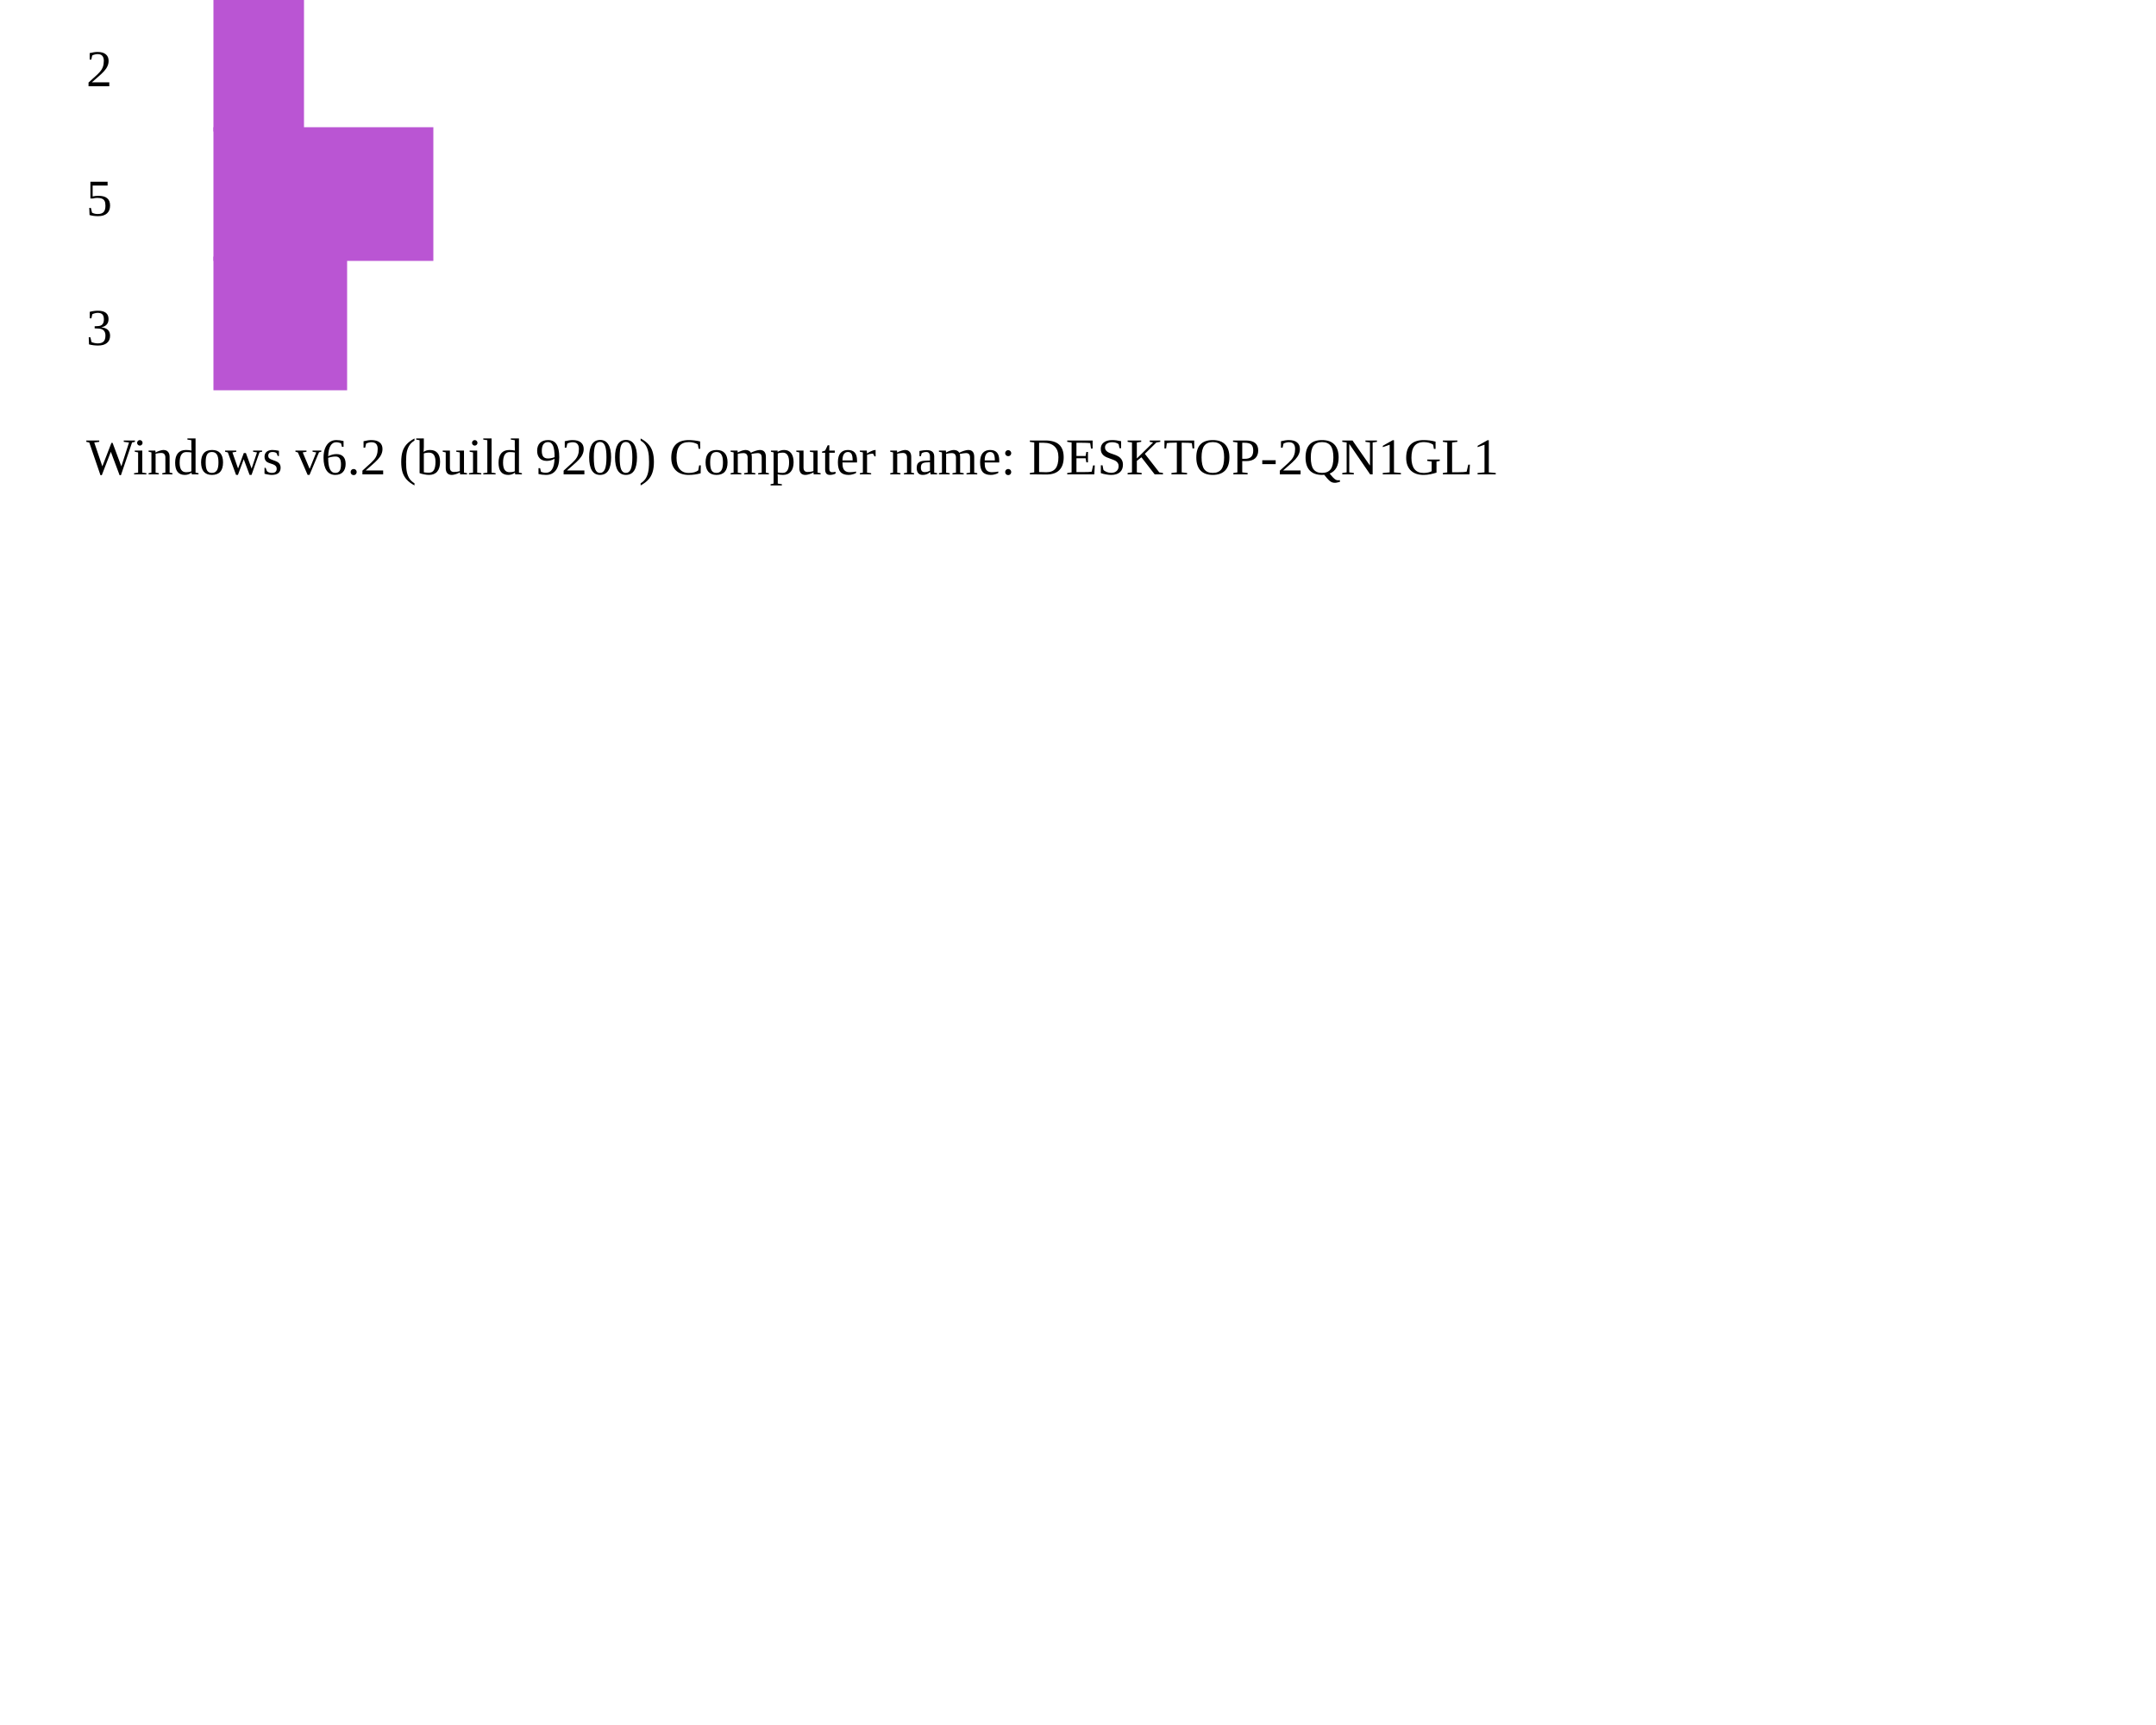
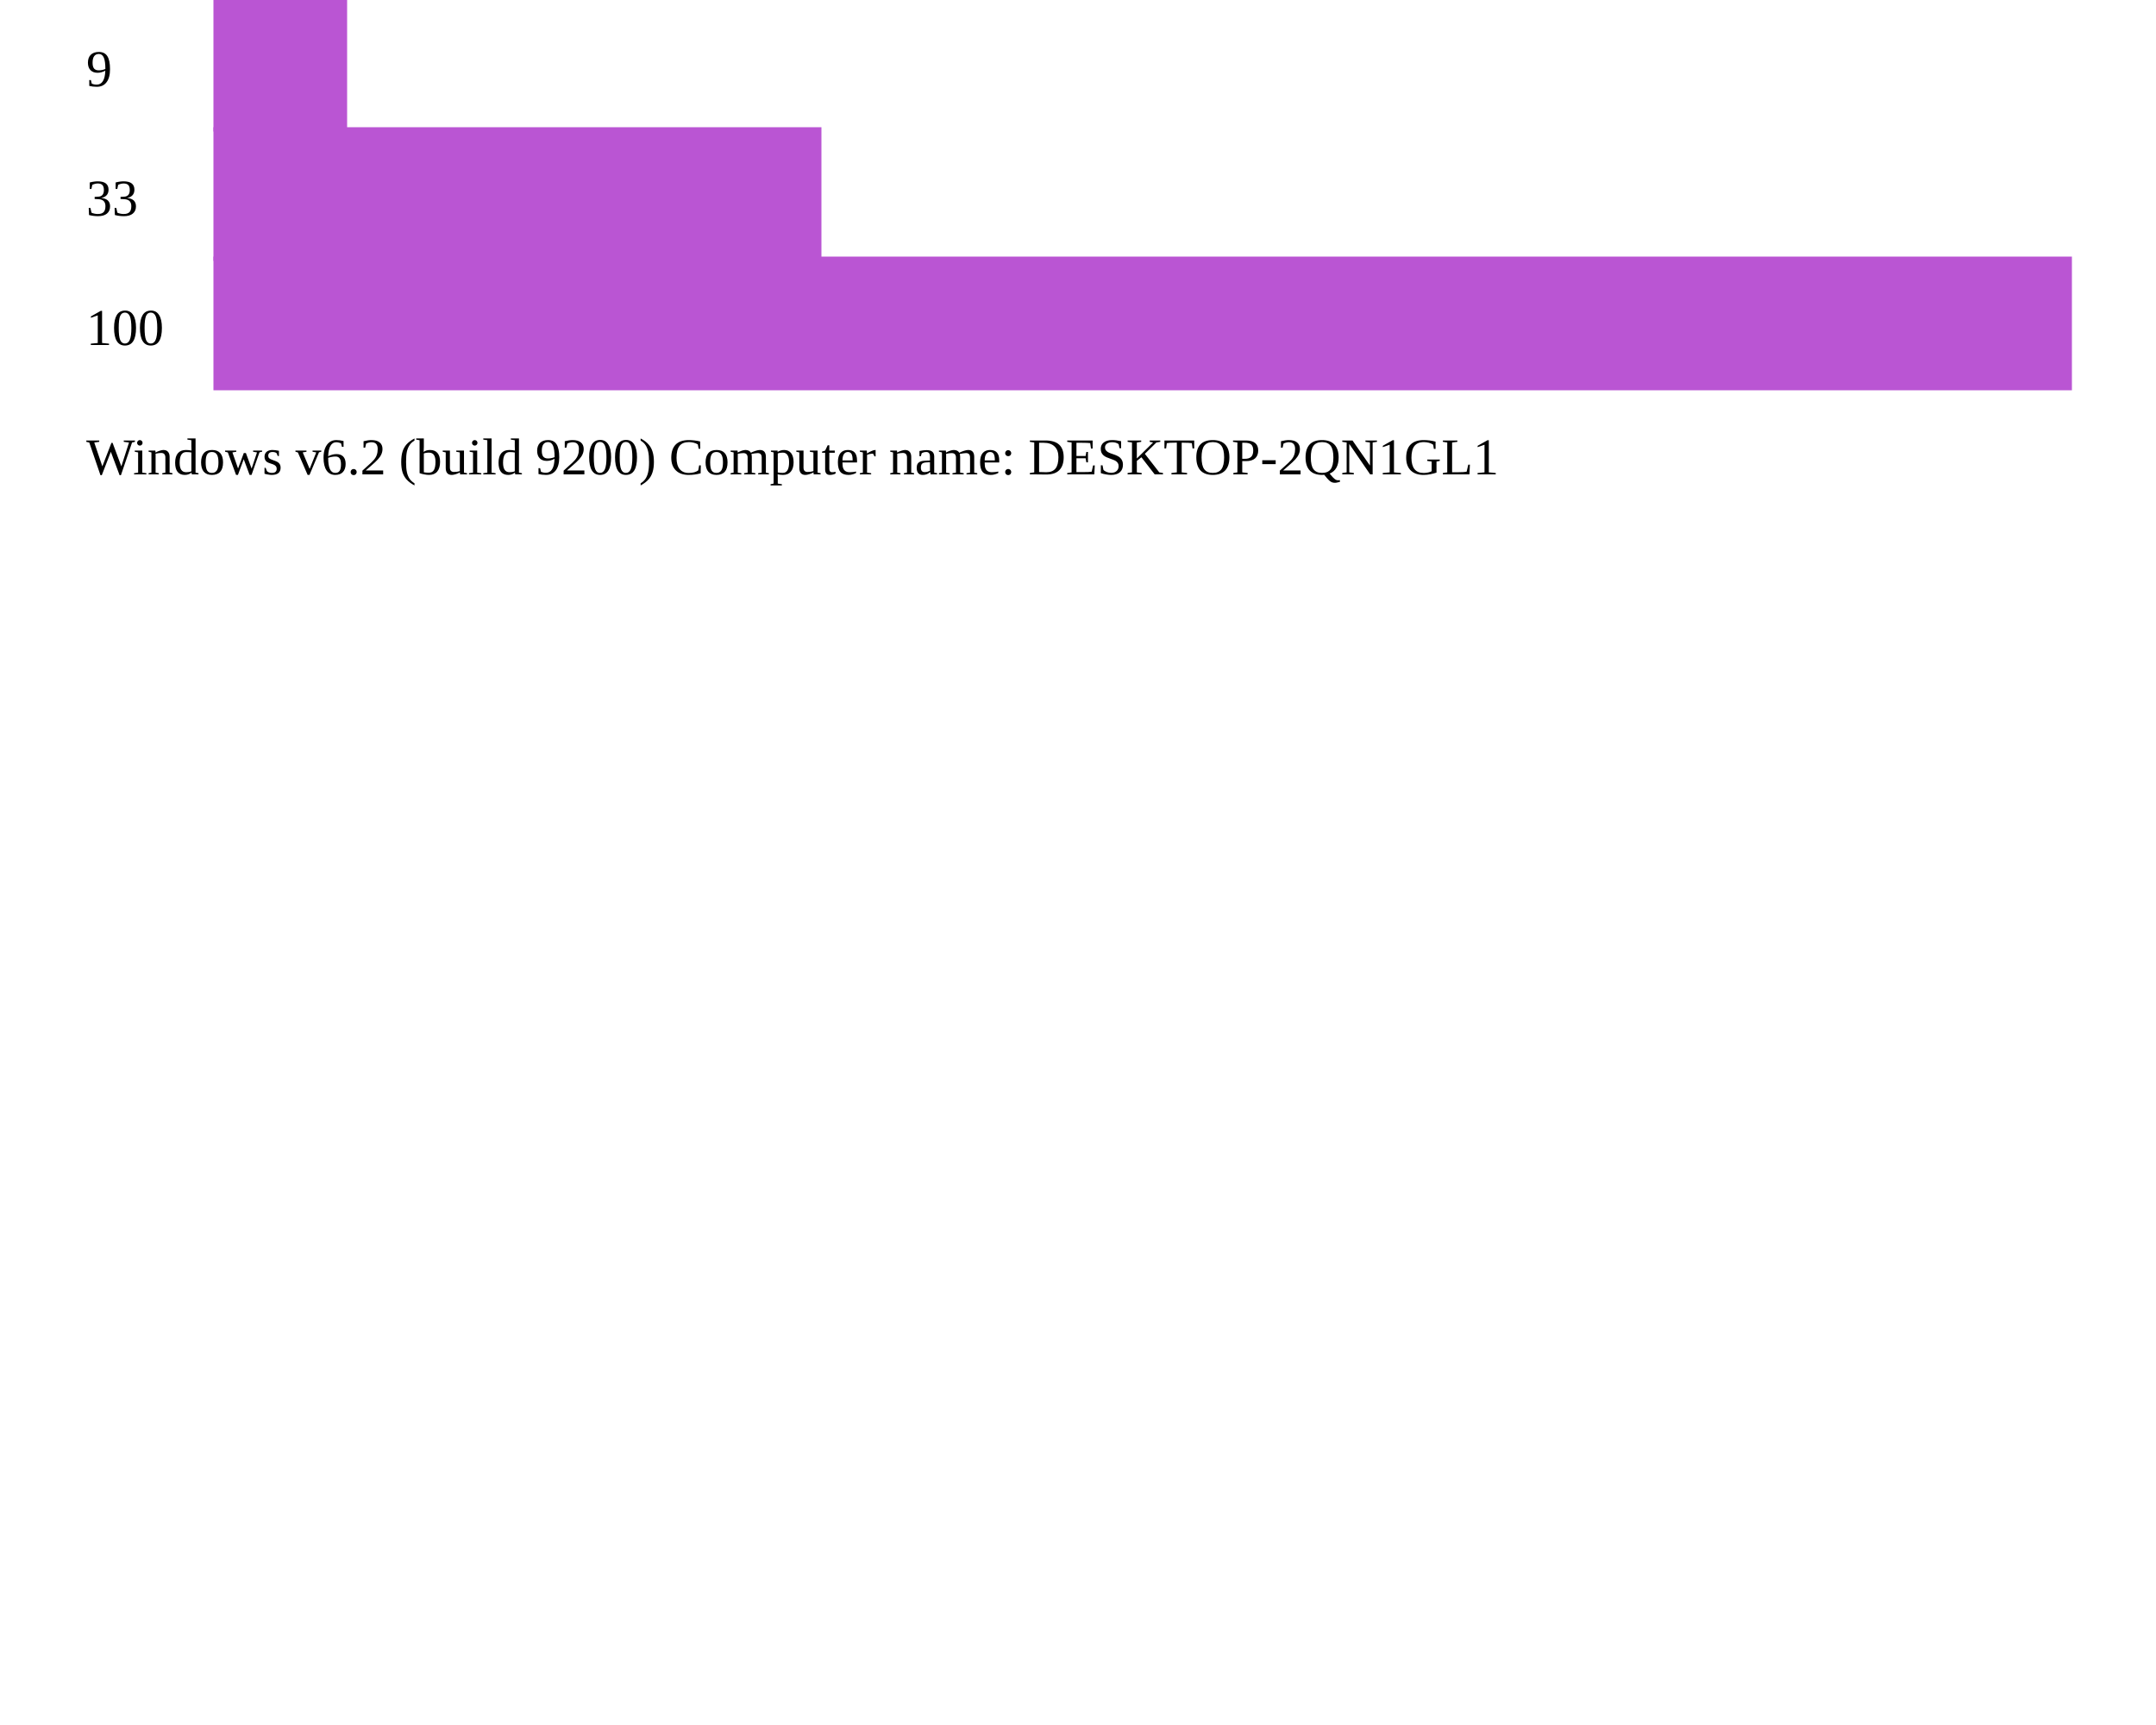
<svg xmlns="http://www.w3.org/2000/svg" width="500" height="400" viewBox="0 0 500 400">
-   <text x="20" y="20">2</text>
-   <rect x="50" y="0" width="20" height="30" stroke="mediumorchid" fill="mediumorchid" />'<text x="20" y="50">5</text>
-   <rect x="50" y="30" width="50" height="30" stroke="mediumorchid" fill="mediumorchid" />'<text x="20" y="80">3</text>
-   <rect x="50" y="60" width="30" height="30" stroke="mediumorchid" fill="mediumorchid" />'<text x="20" y="110">Windows v6.2 (build 9200)  Computer name: DESKTOP-2QN1GL1</text>
+   <text x="20" y="20">9</text>
+   <rect x="50" y="0" width="30" height="30" stroke="mediumorchid" fill="mediumorchid" />'<text x="20" y="50">33</text>
+   <rect x="50" y="30" width="140" height="30" stroke="mediumorchid" fill="mediumorchid" />'<text x="20" y="80">100</text>
+   <rect x="50" y="60" width="430" height="30" stroke="mediumorchid" fill="mediumorchid" />'<text x="20" y="110">Windows v6.2 (build 9200)  Computer name: DESKTOP-2QN1GL1</text>
</svg>
